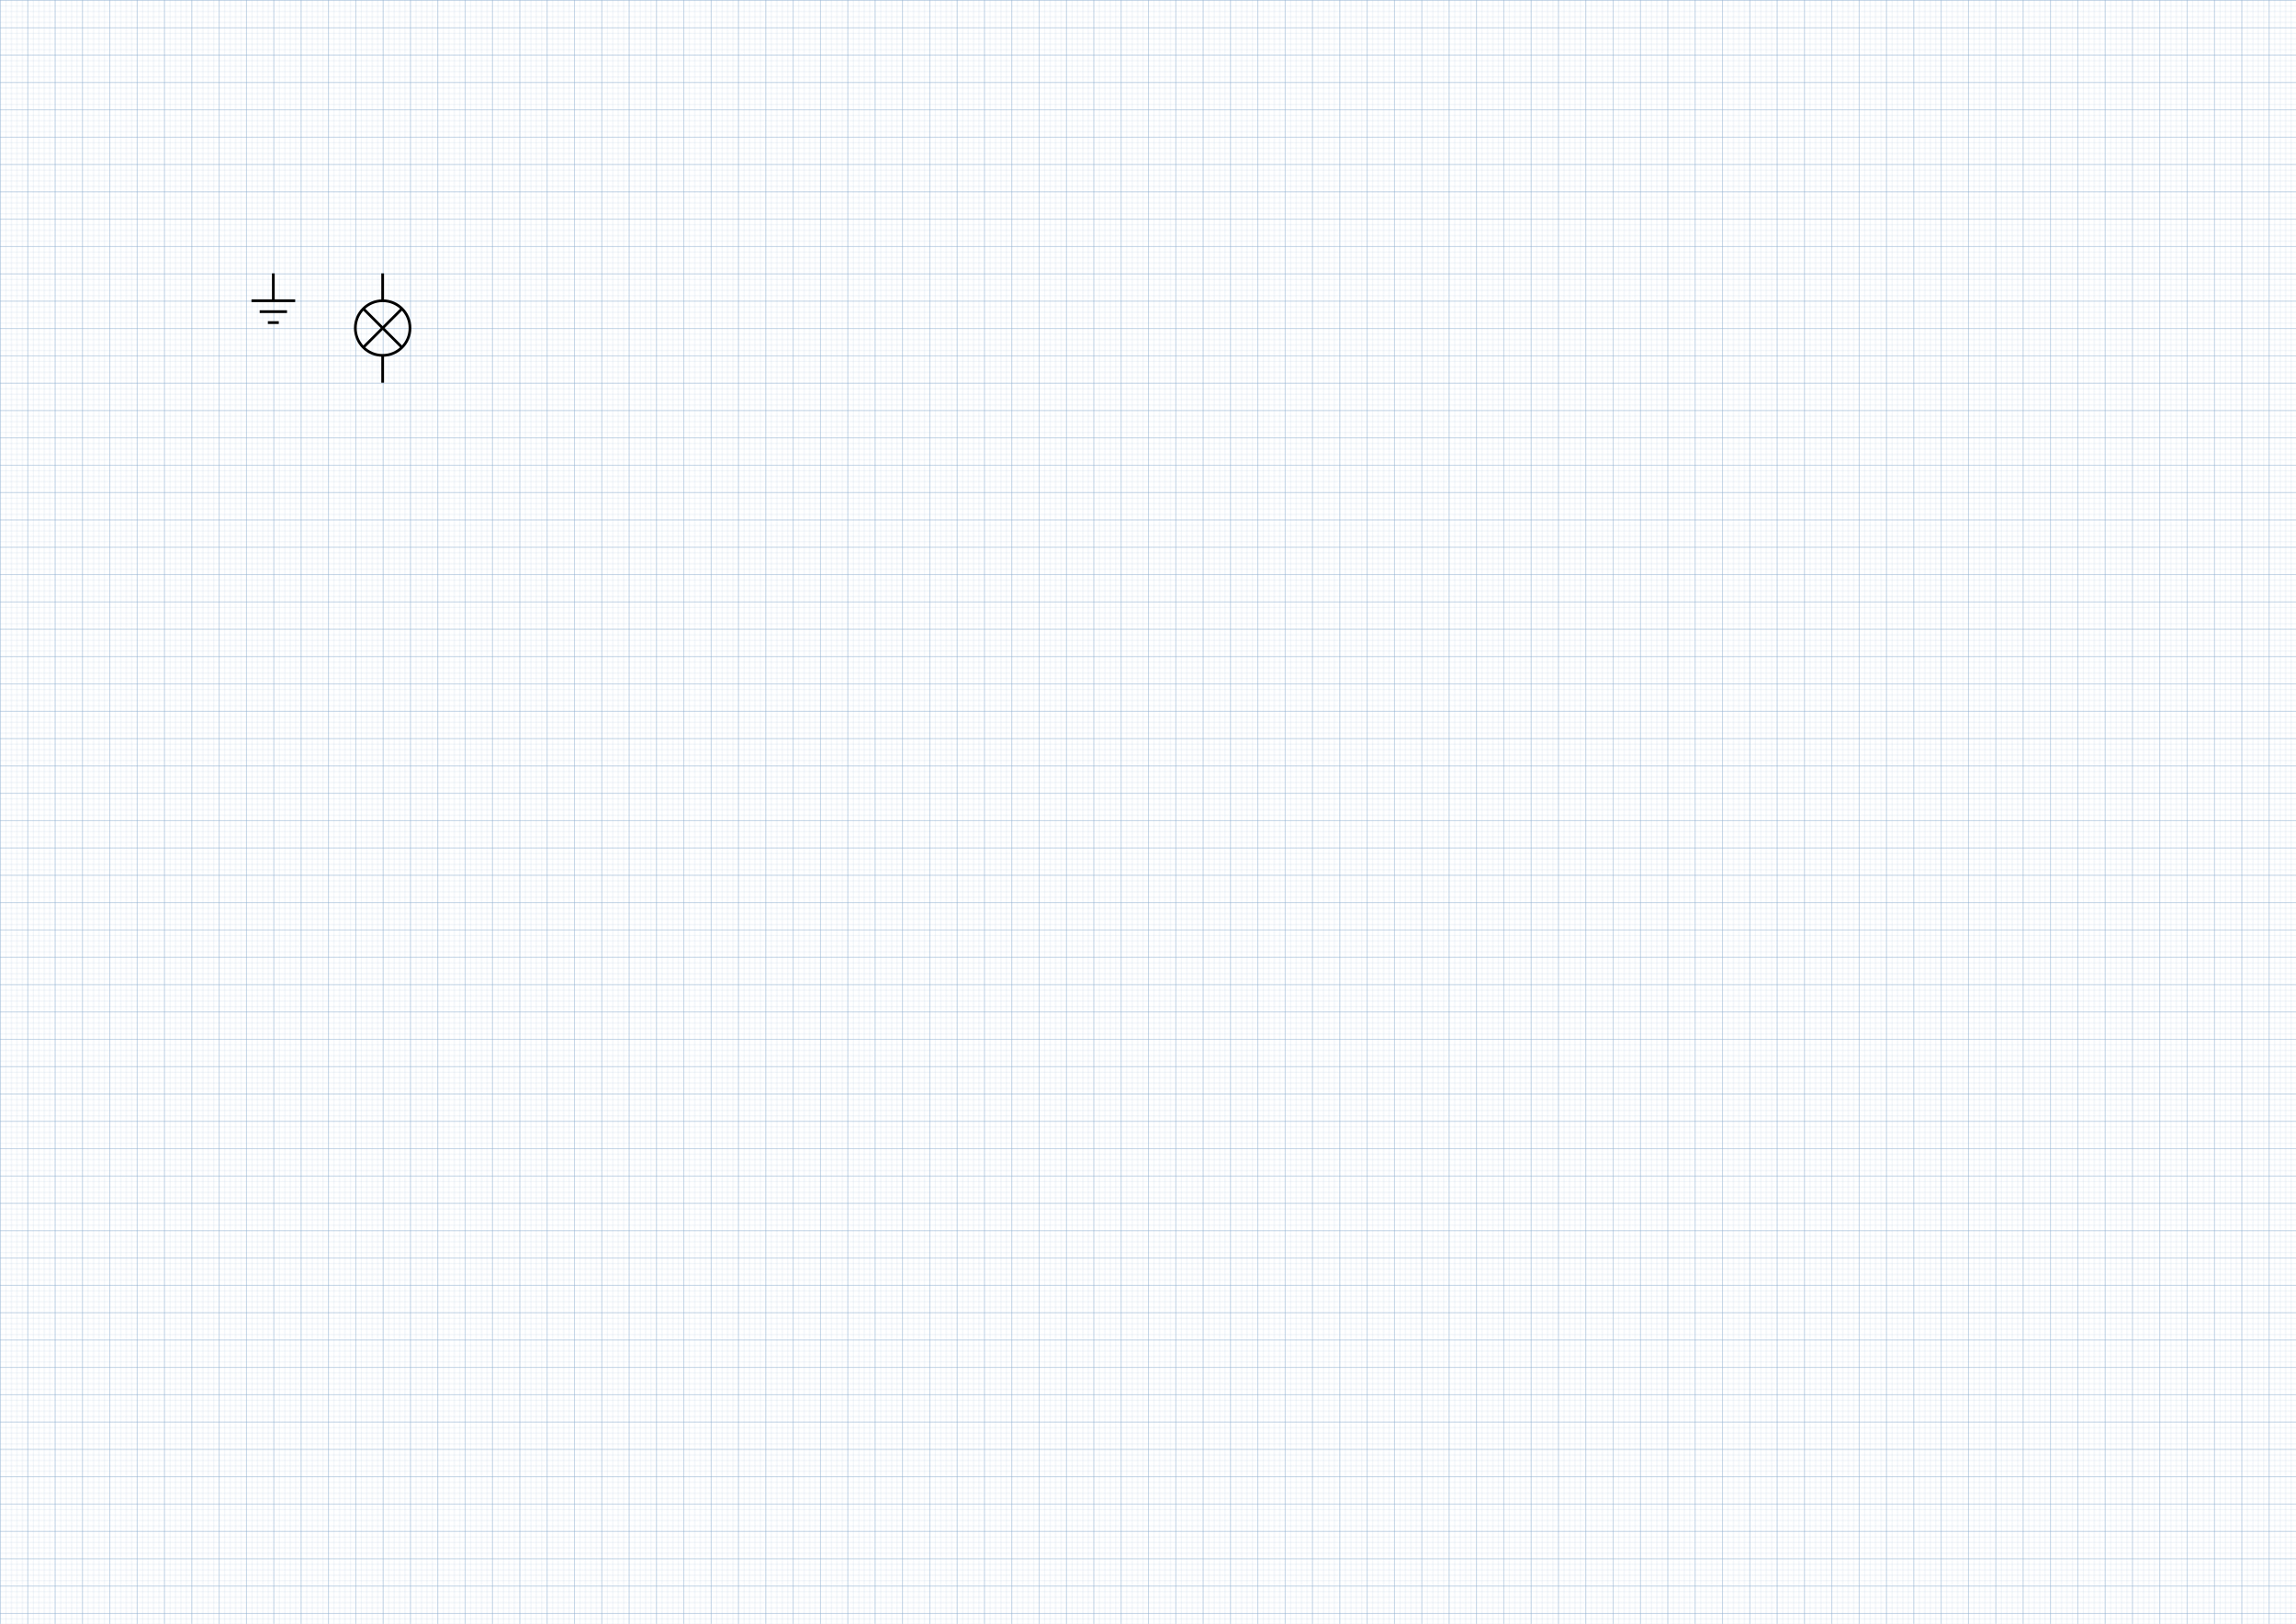
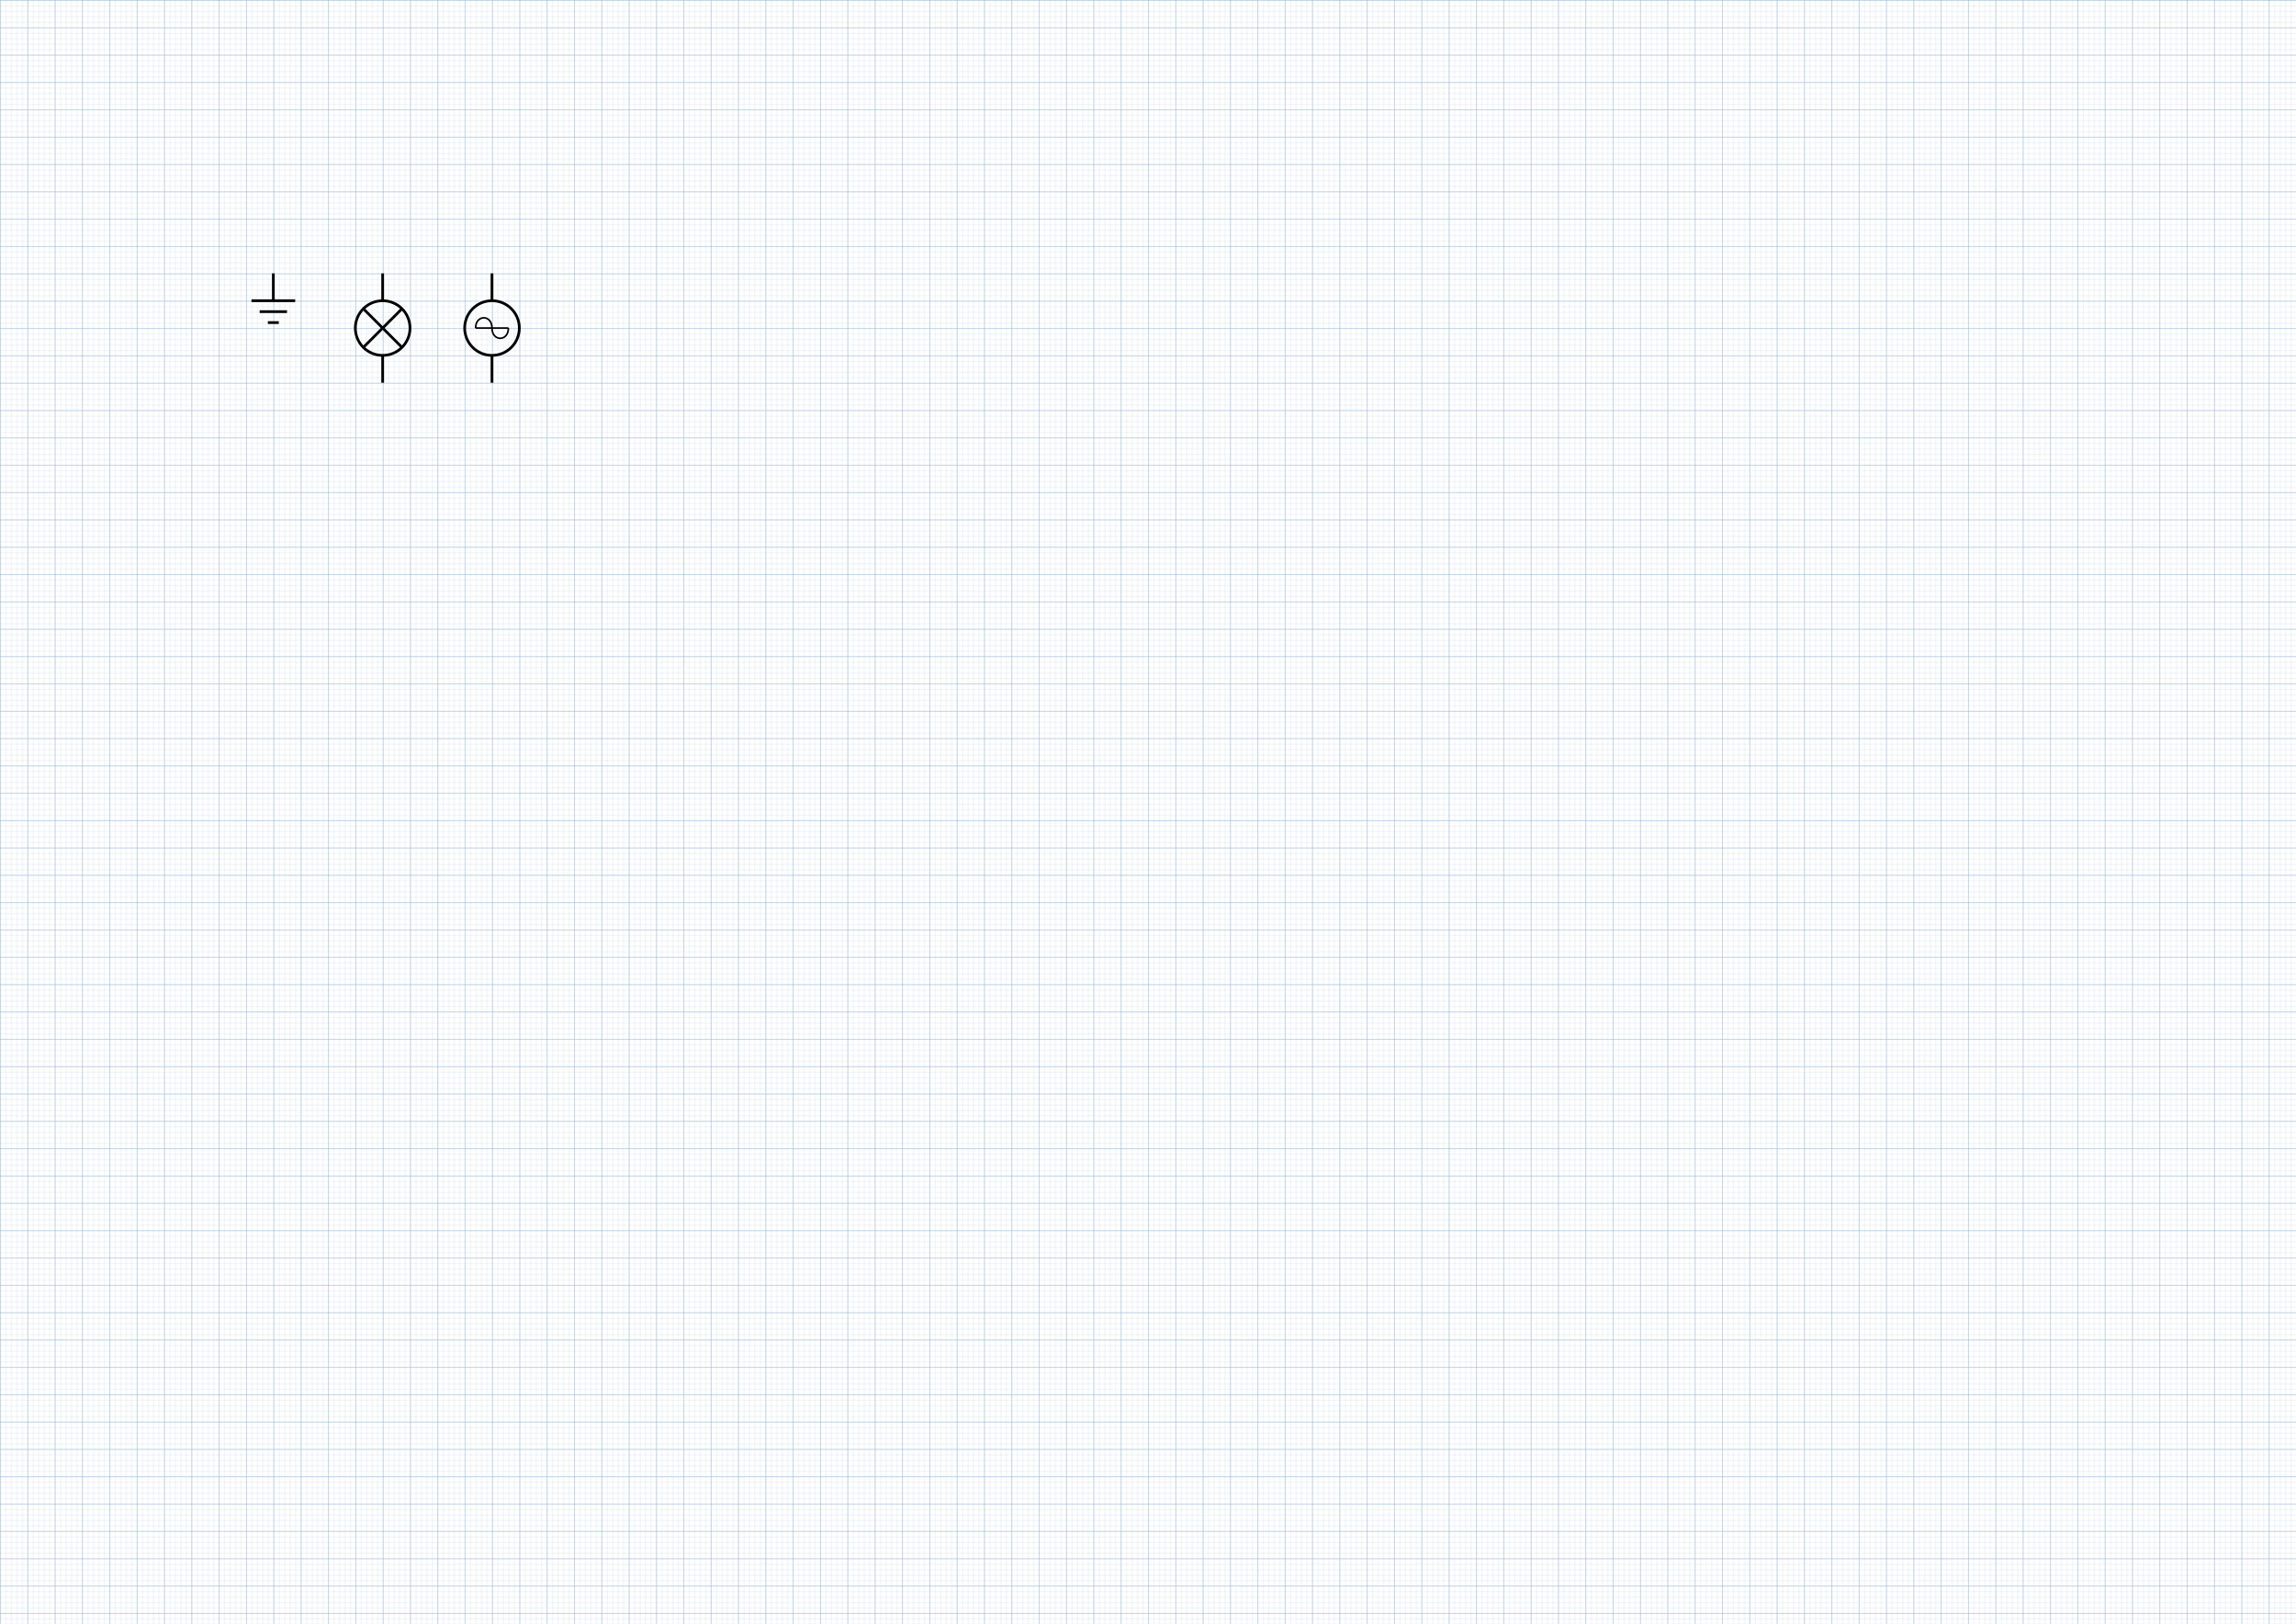
<svg xmlns="http://www.w3.org/2000/svg" width="420mm" height="297mm" viewBox="0 0 420 297">
  <rect width="420" height="297" fill="white" />
  <defs>
    <pattern id="mm1" width="1" height="1" patternUnits="userSpaceOnUse">
      <line x1="0" y1="0" x2="0" y2="1" stroke="#c8d8e8" stroke-width="0.1" />
      <line x1="0" y1="0" x2="1" y2="0" stroke="#c8d8e8" stroke-width="0.1" />
    </pattern>
    <pattern id="mm5" width="5" height="5" patternUnits="userSpaceOnUse">
      <rect width="5" height="5" fill="url(#mm1)" />
      <line x1="0" y1="0" x2="0" y2="5" stroke="#90b0d0" stroke-width="0.15" />
      <line x1="0" y1="0" x2="5" y2="0" stroke="#90b0d0" stroke-width="0.15" />
    </pattern>
  </defs>
  <rect width="420" height="297" fill="url(#mm5)" />
  <g transform="translate(50, 50)" stroke="black" stroke-width="0.5">
    <line x1="0" y1="0" x2="0" y2="5" />
    <line x1="-4" y1="5" x2="4" y2="5" />
    <line x1="-2.5" y1="7" x2="2.5" y2="7" />
    <line x1="-1" y1="9" x2="1" y2="9" />
  </g>
+   <g transform="translate(90, 50)" stroke="black" stroke-width="0.5" fill="none">
+     <line x1="0" y1="0" x2="0" y2="5" />
+     <circle cx="0" cy="10" r="5" />
+     <line x1="-3" y1="10" x2="3" y2="10" stroke-width="0.3" />
+     <path d="M-3,10 C-3,7.5 0,7.5 0,10 S3,12.5 3,10" stroke-width="0.3" />
+     <line x1="0" y1="15" x2="0" y2="20" />
+   </g>
  <g transform="translate(70, 50)" stroke="black" stroke-width="0.5" fill="none">
    <line x1="0" y1="0" x2="0" y2="5" />
    <circle cx="0" cy="10" r="5" />
    <line x1="-3.5" y1="6.5" x2="3.5" y2="13.5" />
    <line x1="3.5" y1="6.5" x2="-3.5" y2="13.5" />
    <line x1="0" y1="15" x2="0" y2="20" />
  </g>
</svg>
